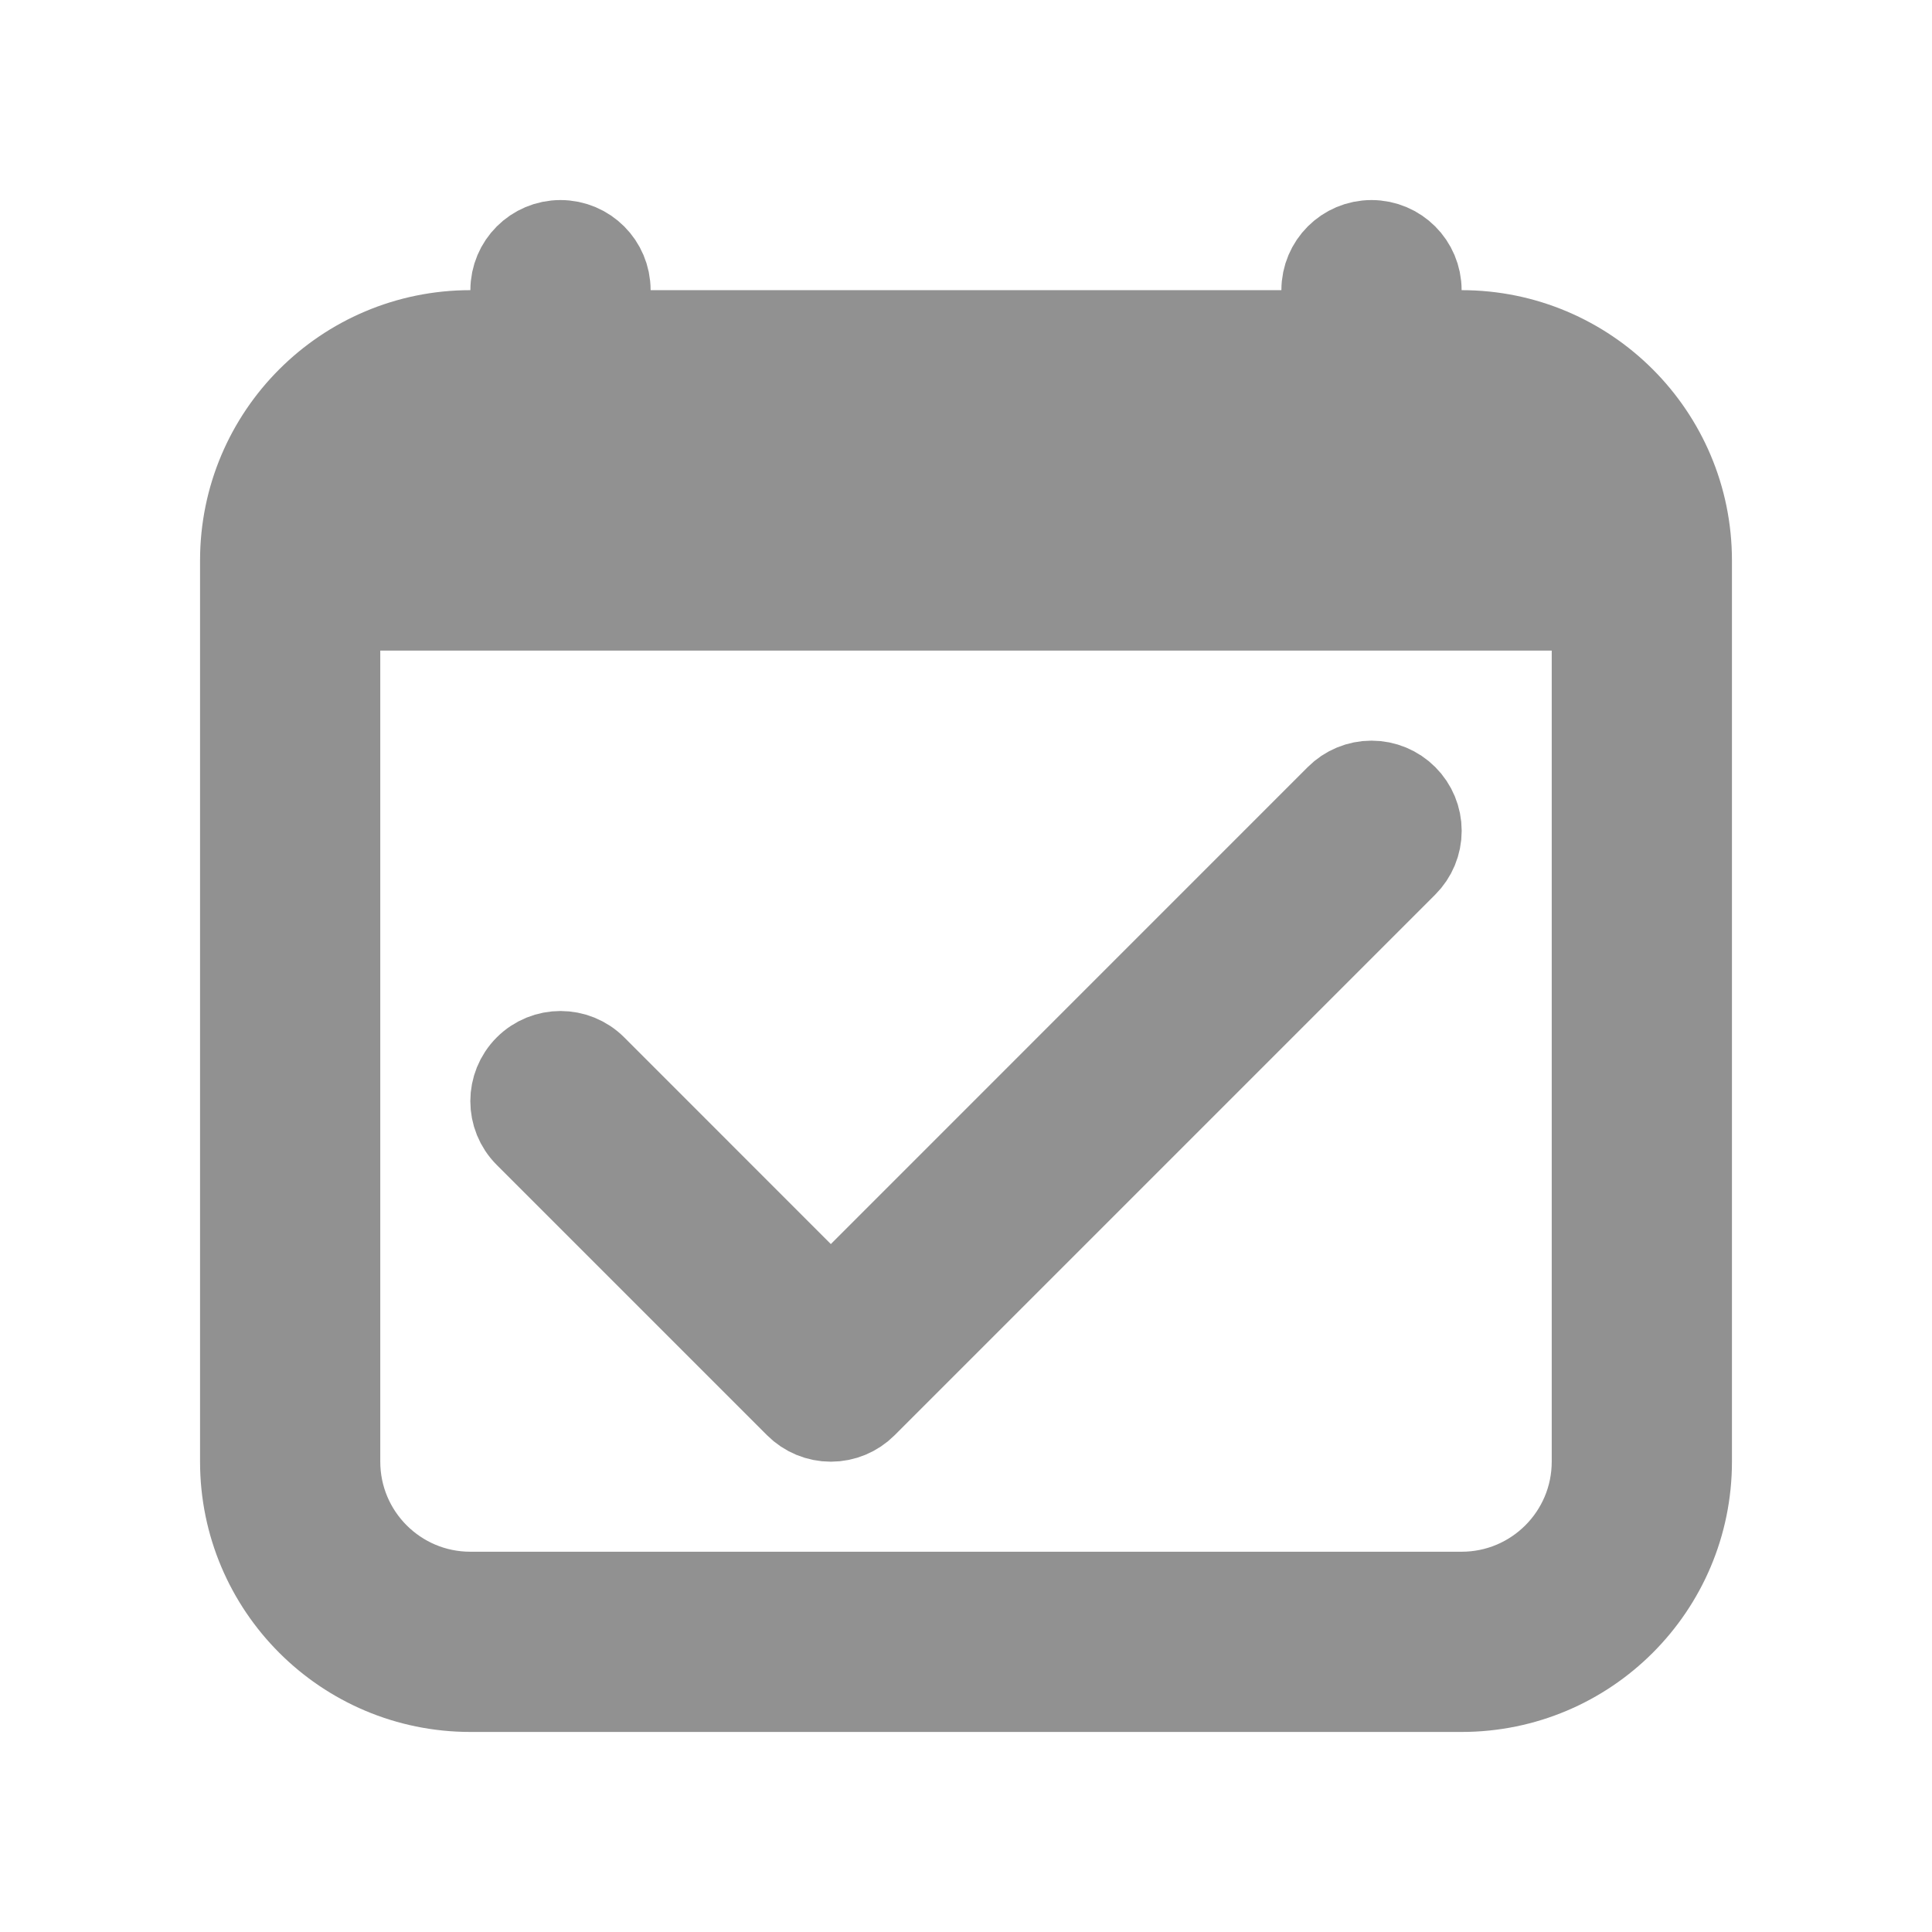
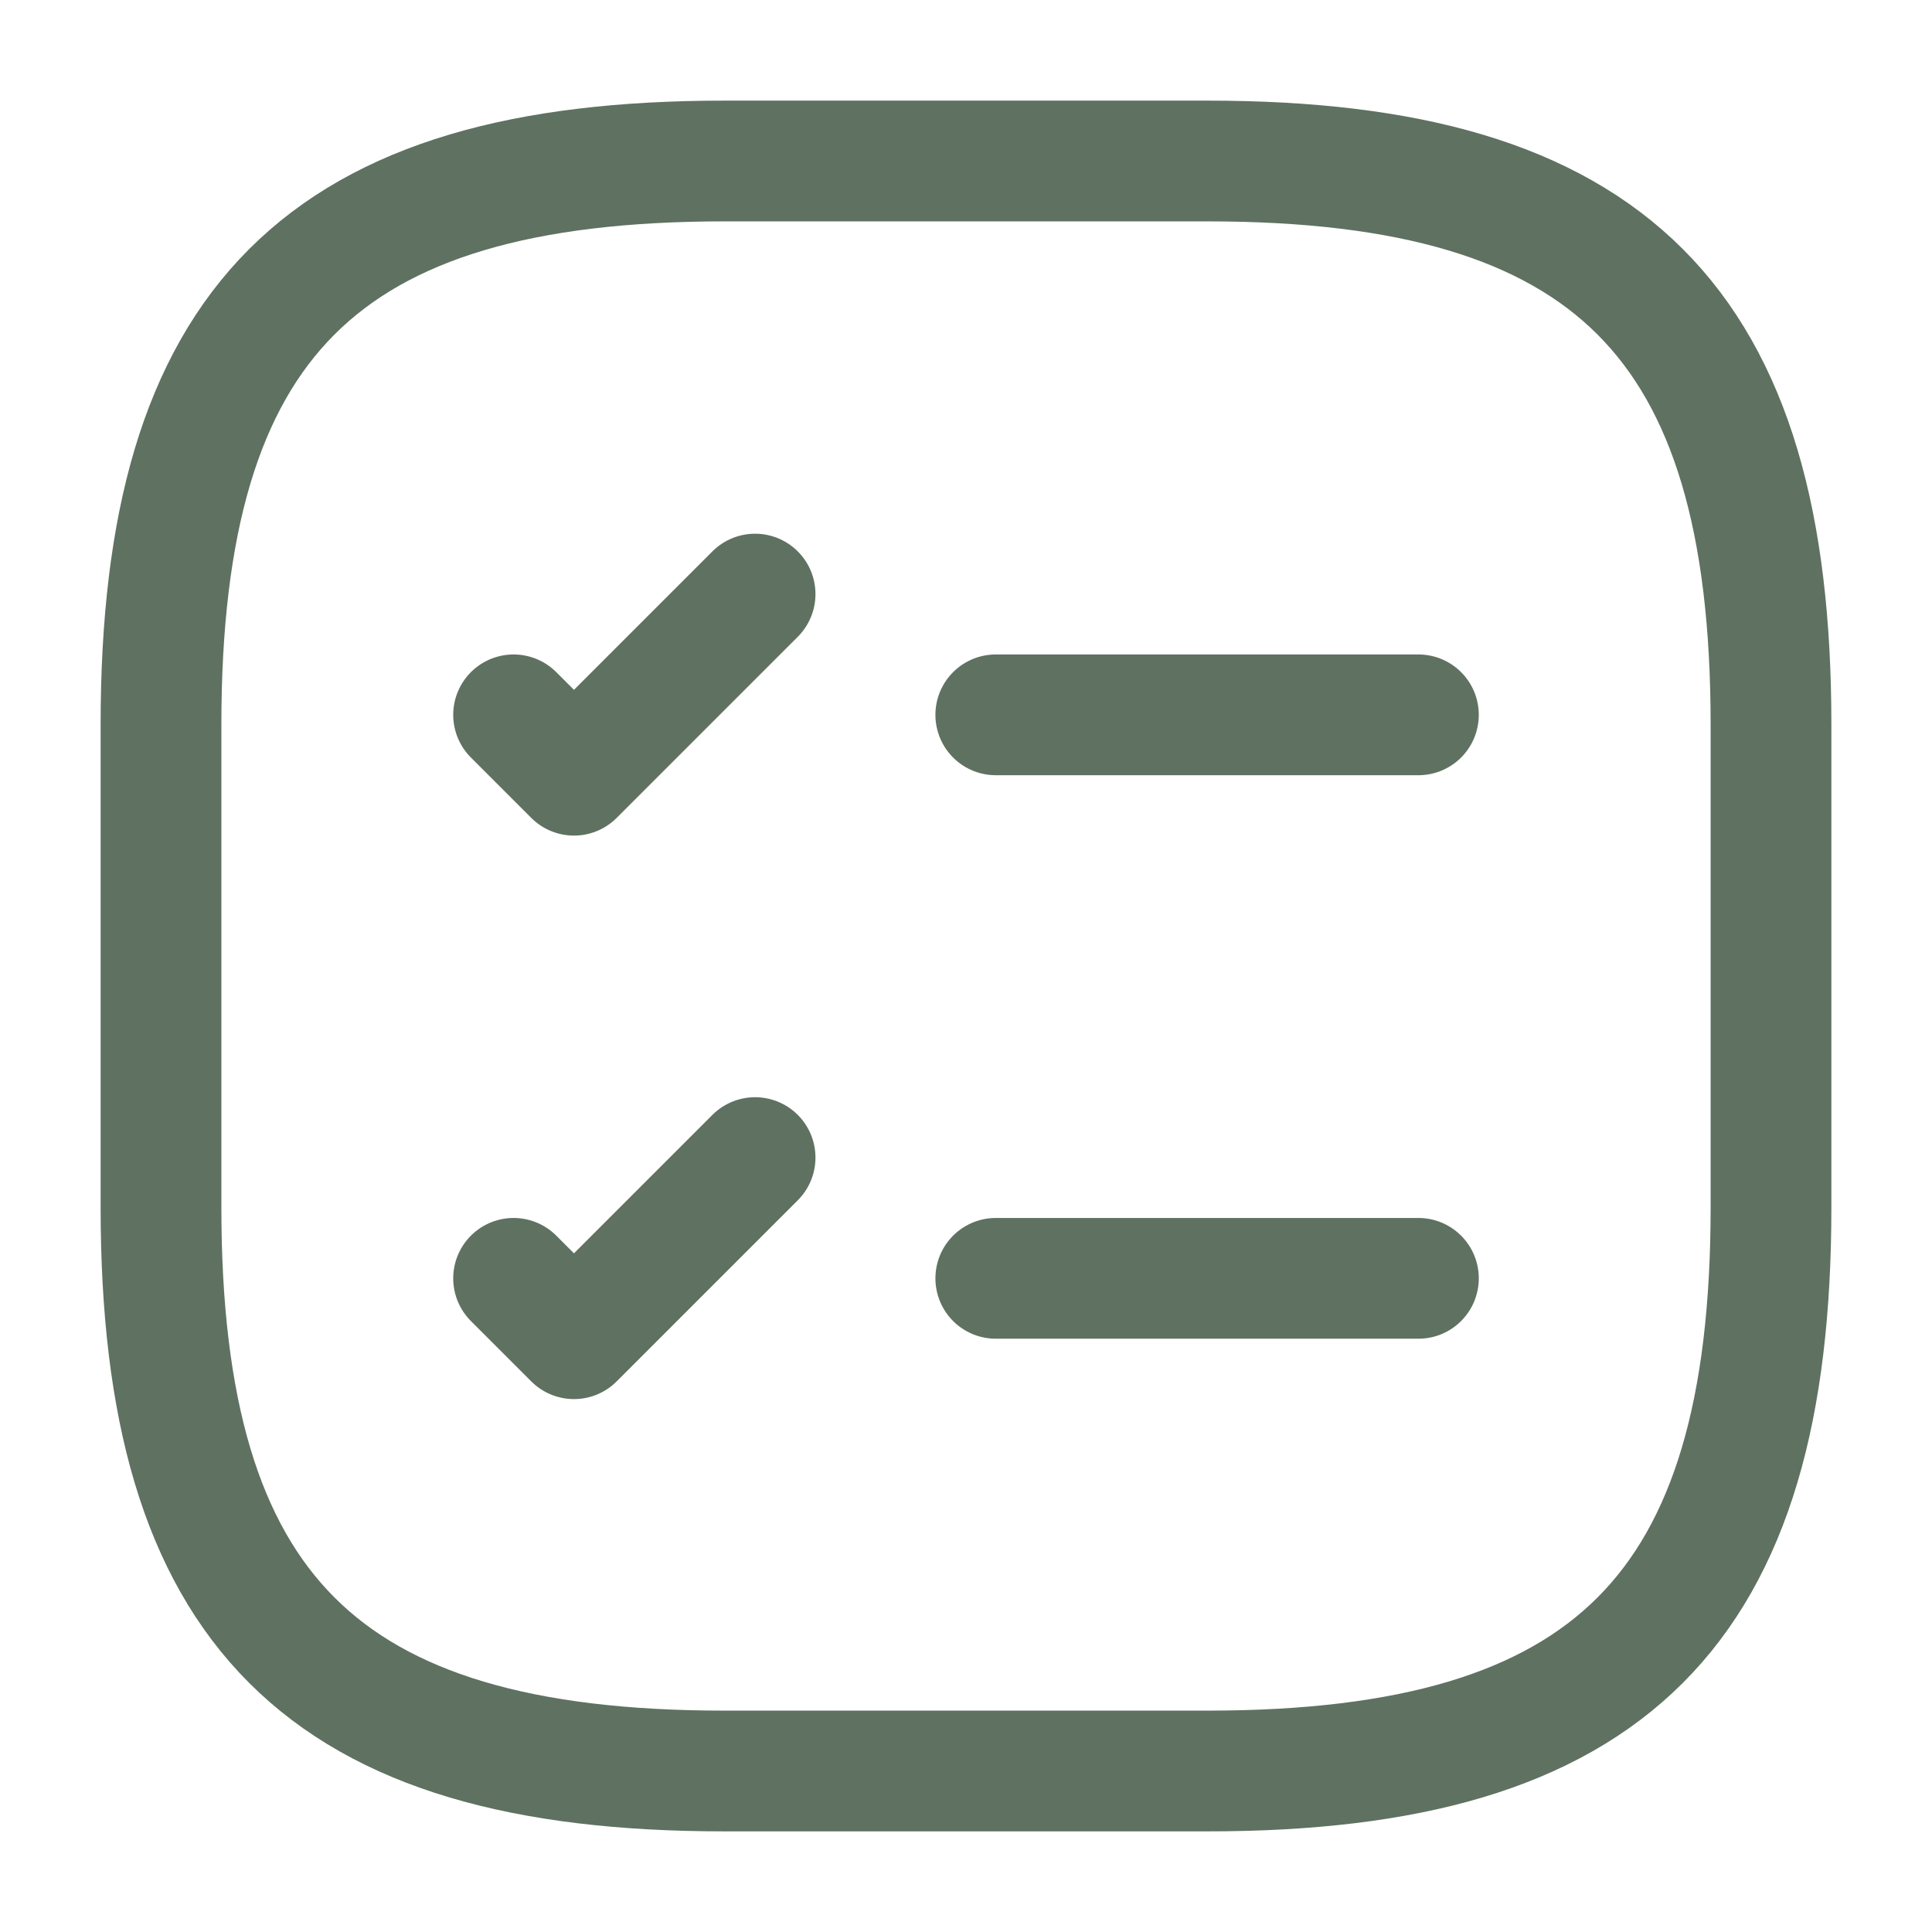
- <svg xmlns="http://www.w3.org/2000/svg" fill="#919191" width="800px" height="800px" viewBox="-2.72 -2.72 21.44 21.44" id="clalendar-check-16px" stroke="#919191">
+ <svg xmlns="http://www.w3.org/2000/svg" width="800px" height="800px" viewBox="0 0 24 24" fill="none">
  <g id="SVGRepo_bgCarrier" stroke-width="0" />
-   <g id="SVGRepo_tracerCarrier" stroke-linecap="round" stroke-linejoin="round" stroke="#CCCCCC" stroke-width="0.096" />
+   <g id="SVGRepo_tracerCarrier" stroke-linecap="round" stroke-linejoin="round" />
  <g id="SVGRepo_iconCarrier">
-     <path id="Path_156" data-name="Path 156" d="M38.5,1H38V.5a.5.5,0,0,0-1,0V1H29V.5a.5.5,0,0,0-1,0V1h-.5A2.5,2.5,0,0,0,25,3.5v10A2.5,2.5,0,0,0,27.5,16h11A2.5,2.5,0,0,0,41,13.5V3.5A2.5,2.5,0,0,0,38.5,1Zm0,1a1.5,1.5,0,0,1,1.408,1H38V2ZM37,2V3H29V2ZM27.5,2H28V3H26.092A1.5,1.5,0,0,1,27.5,2Zm11,13h-11A1.5,1.5,0,0,1,26,13.5V4H40v9.5A1.5,1.5,0,0,1,38.5,15Zm-.646-8.854a.5.5,0,0,1,0,.708l-6,6a.5.5,0,0,1-.708,0l-3-3a.5.5,0,0,1,.708-.708L31.5,11.793l5.646-5.647A.5.5,0,0,1,37.854,6.146Z" transform="translate(-25)" />
+     <path d="M12.37 8.88H17.62" stroke="#5F7161" stroke-width="1.5" stroke-linecap="round" stroke-linejoin="round" />
+     <path d="M6.38 8.88L7.13 9.63L9.38 7.38" stroke="#5F7161" stroke-width="1.5" stroke-linecap="round" stroke-linejoin="round" />
+     <path d="M12.37 15.88H17.62" stroke="#5F7161" stroke-width="1.5" stroke-linecap="round" stroke-linejoin="round" />
+     <path d="M6.38 15.88L7.13 16.63L9.38 14.38" stroke="#5F7161" stroke-width="1.5" stroke-linecap="round" stroke-linejoin="round" />
+     <path d="M9 22H15C20 22 22 20 22 15V9C22 4 20 2 15 2H9C4 2 2 4 2 9V15C2 20 4 22 9 22Z" stroke="#5F7161" stroke-width="1.5" stroke-linecap="round" stroke-linejoin="round" />
  </g>
</svg>
